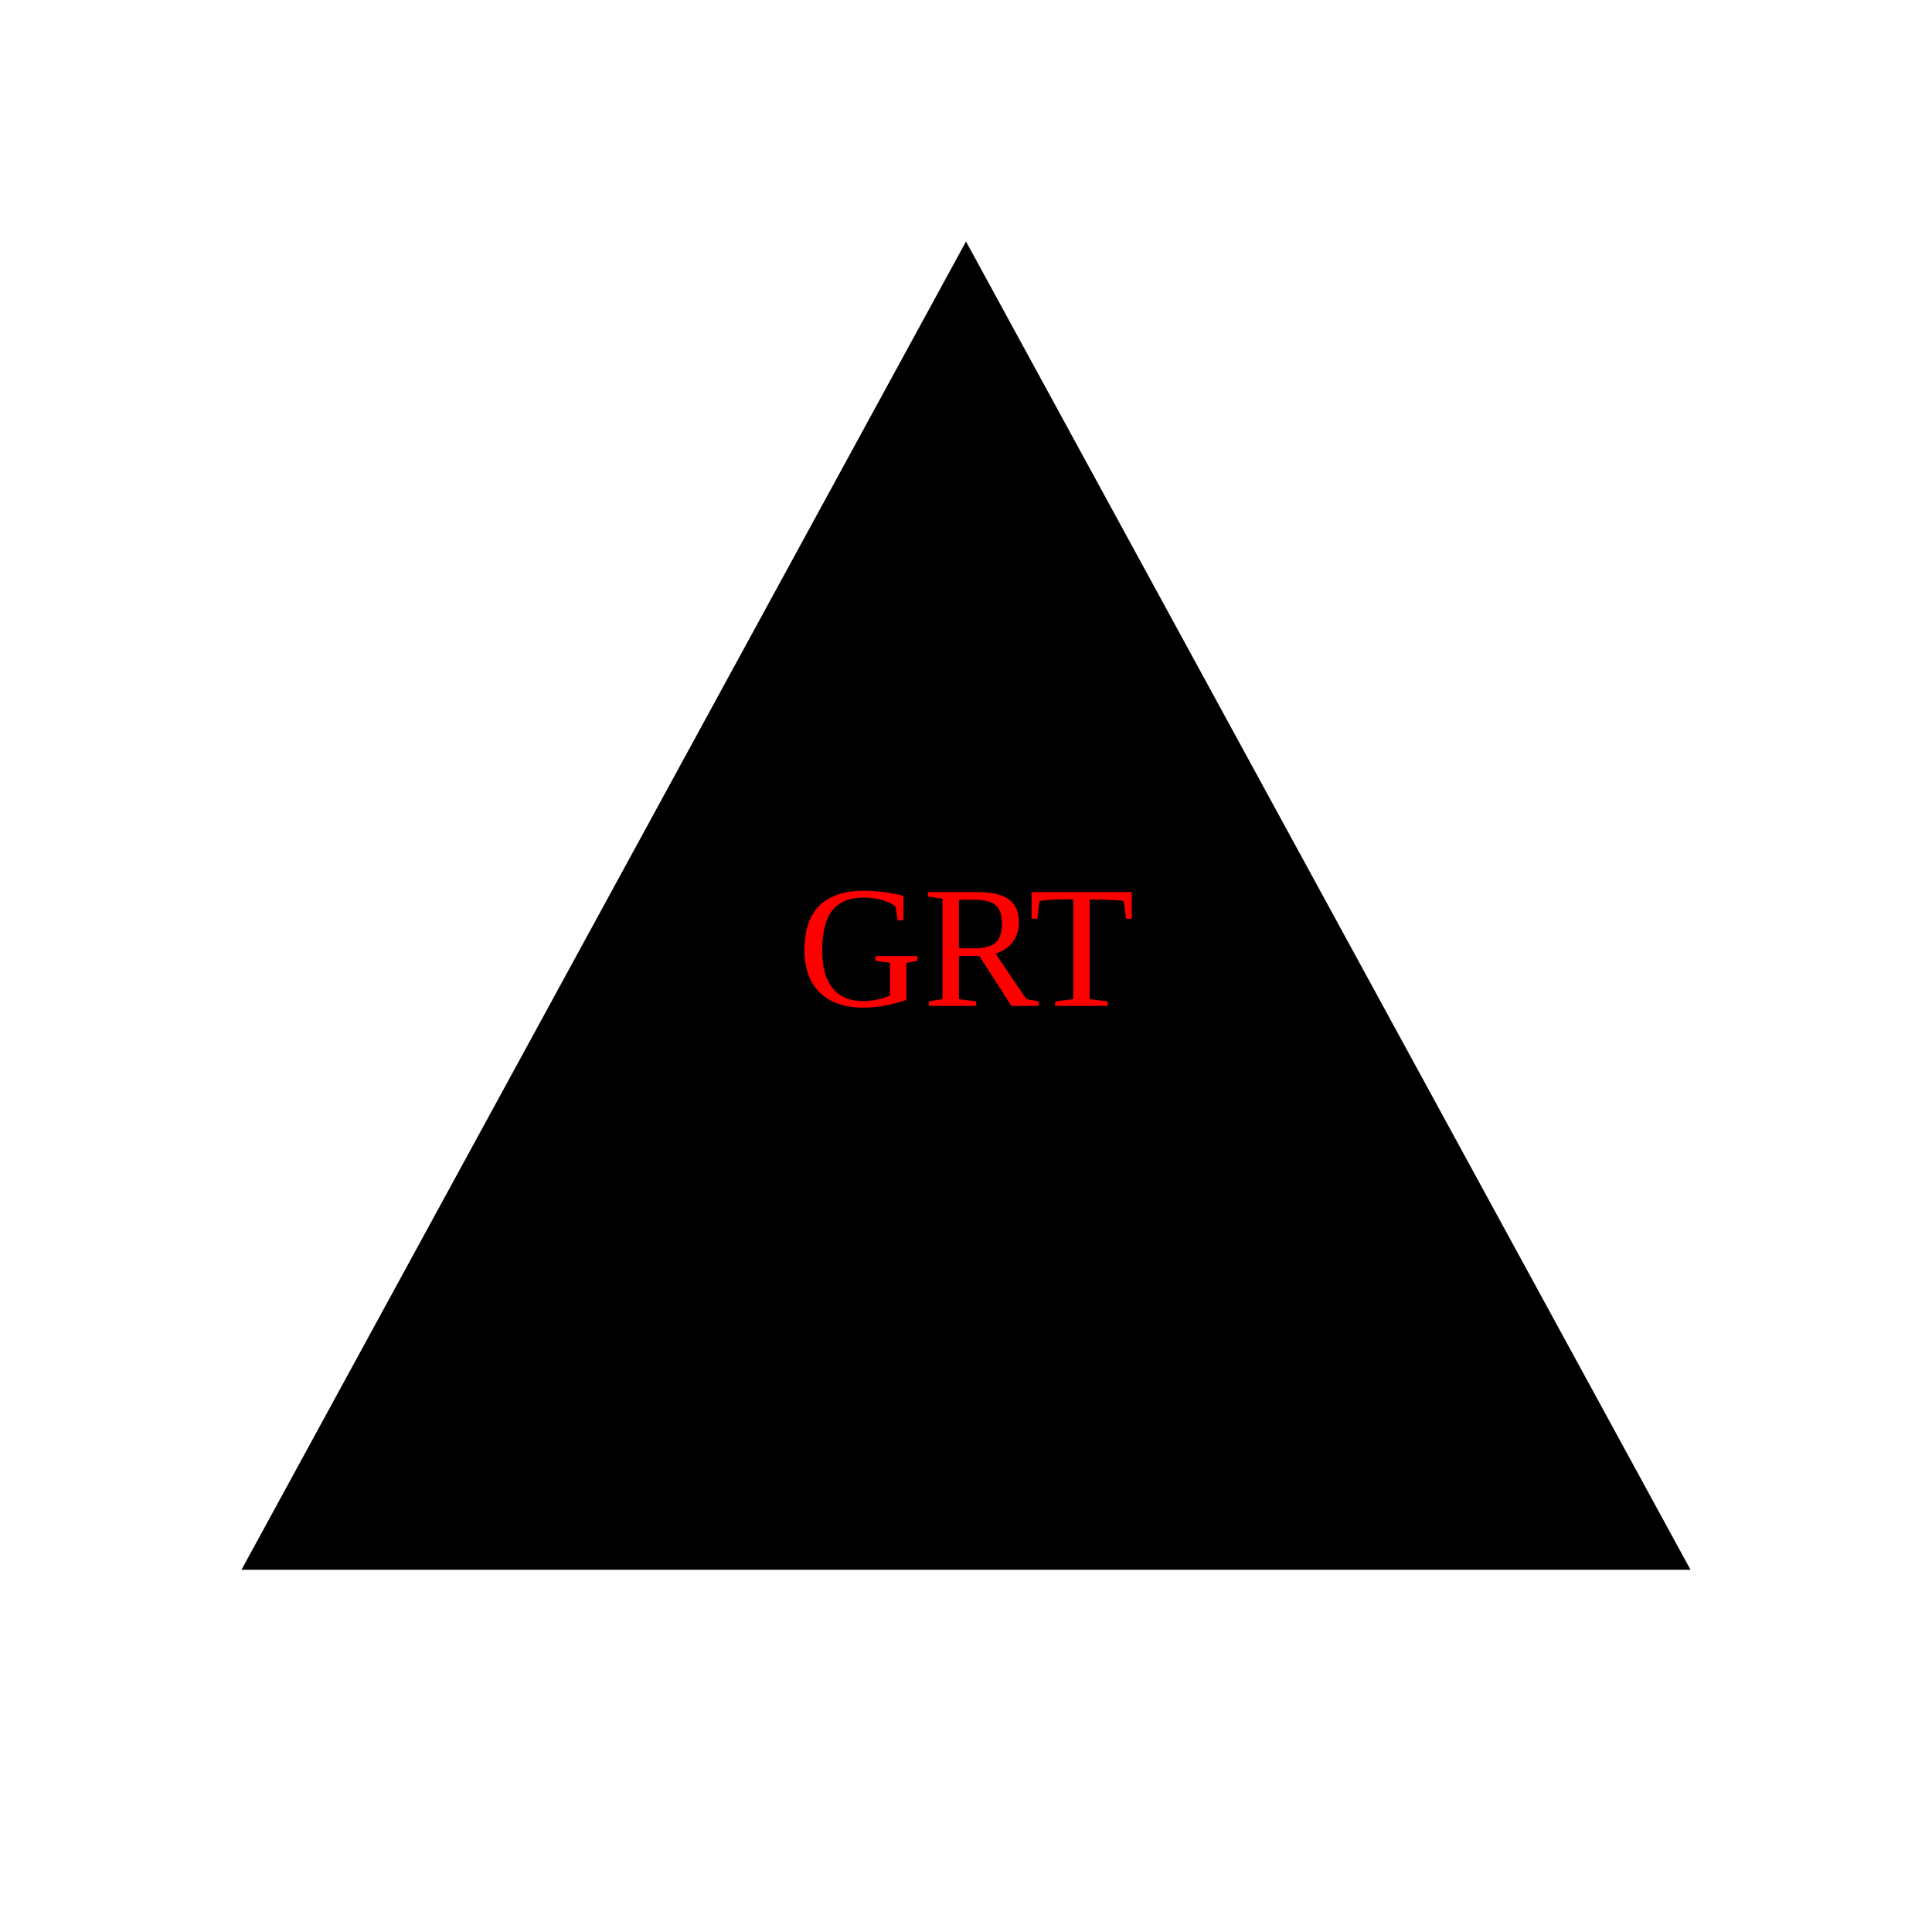
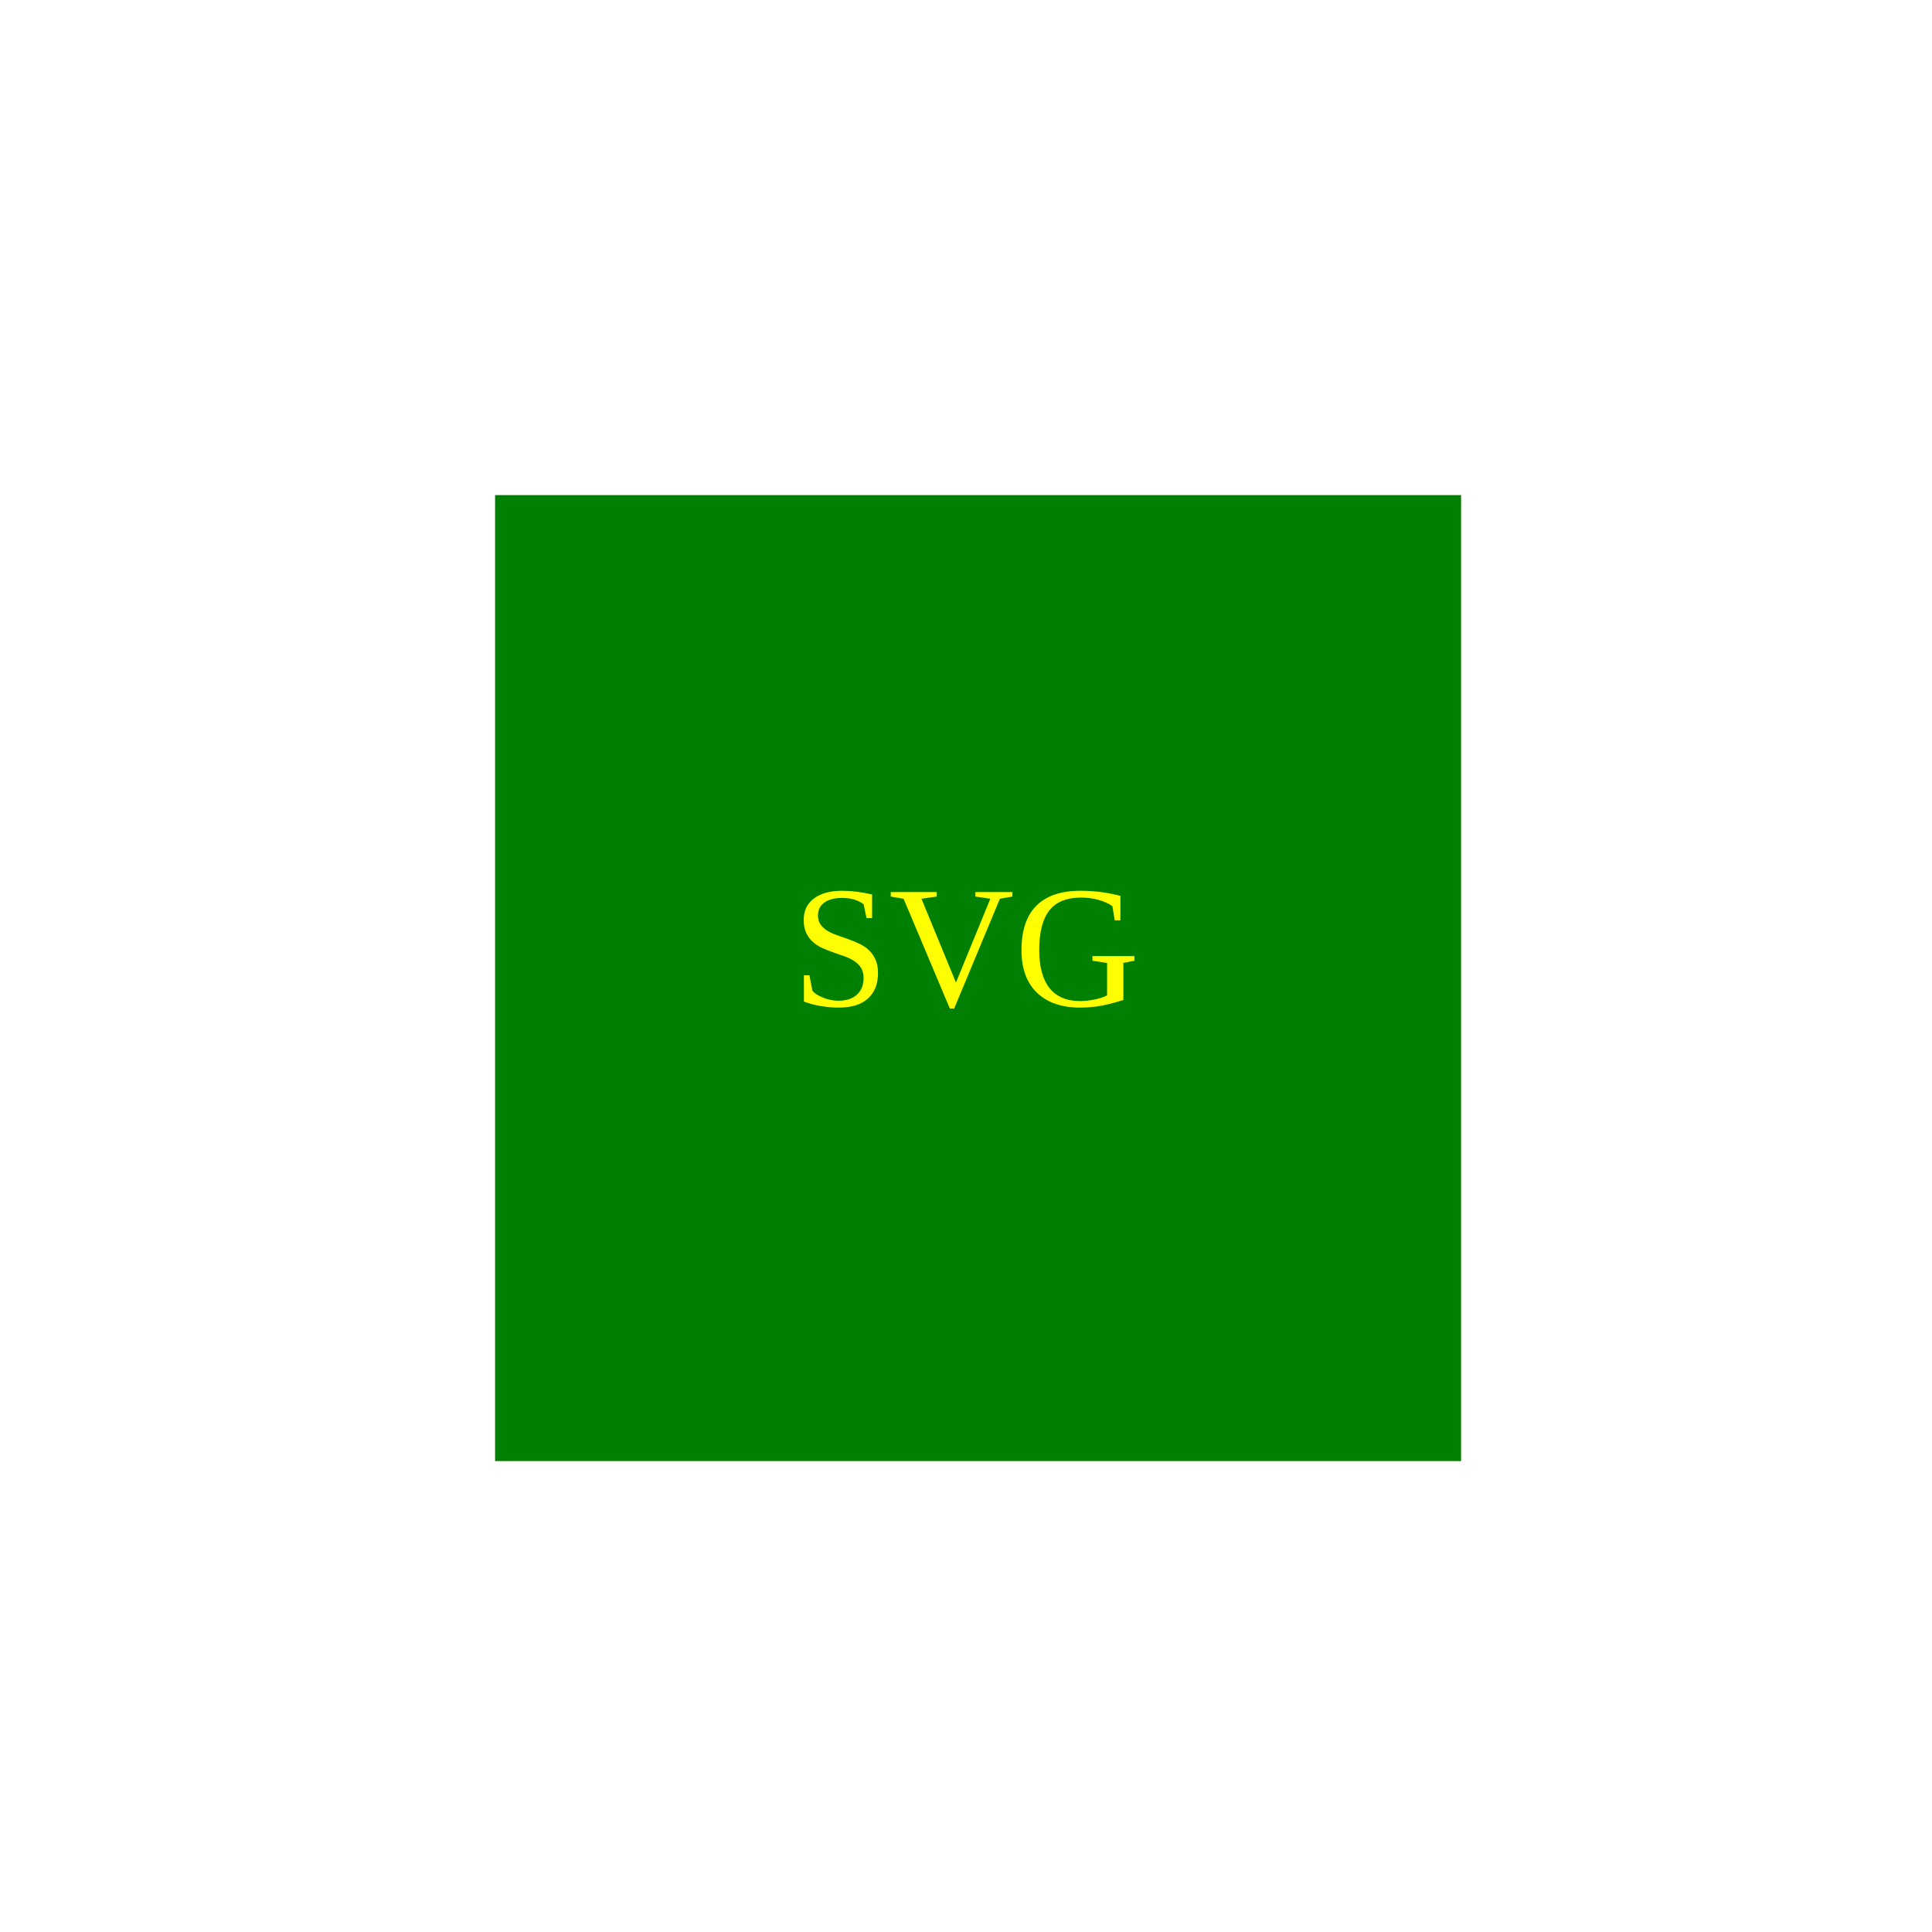
<svg height="800" width="800">
-   <polygon points="400,100 700,650 100,650" fill="black" />
-   <text x="400" y="400" font-size="72" text-anchor="middle" dominant-baseline="middle" fill="red">
-     GRT
+   <rect y="205" x="205" width="400" height="400" fill="green" />
+   <text x="400" y="400" font-size="72" text-anchor="middle" dominant-baseline="middle" fill="yellow">
+     SVG
    </text>
</svg>
